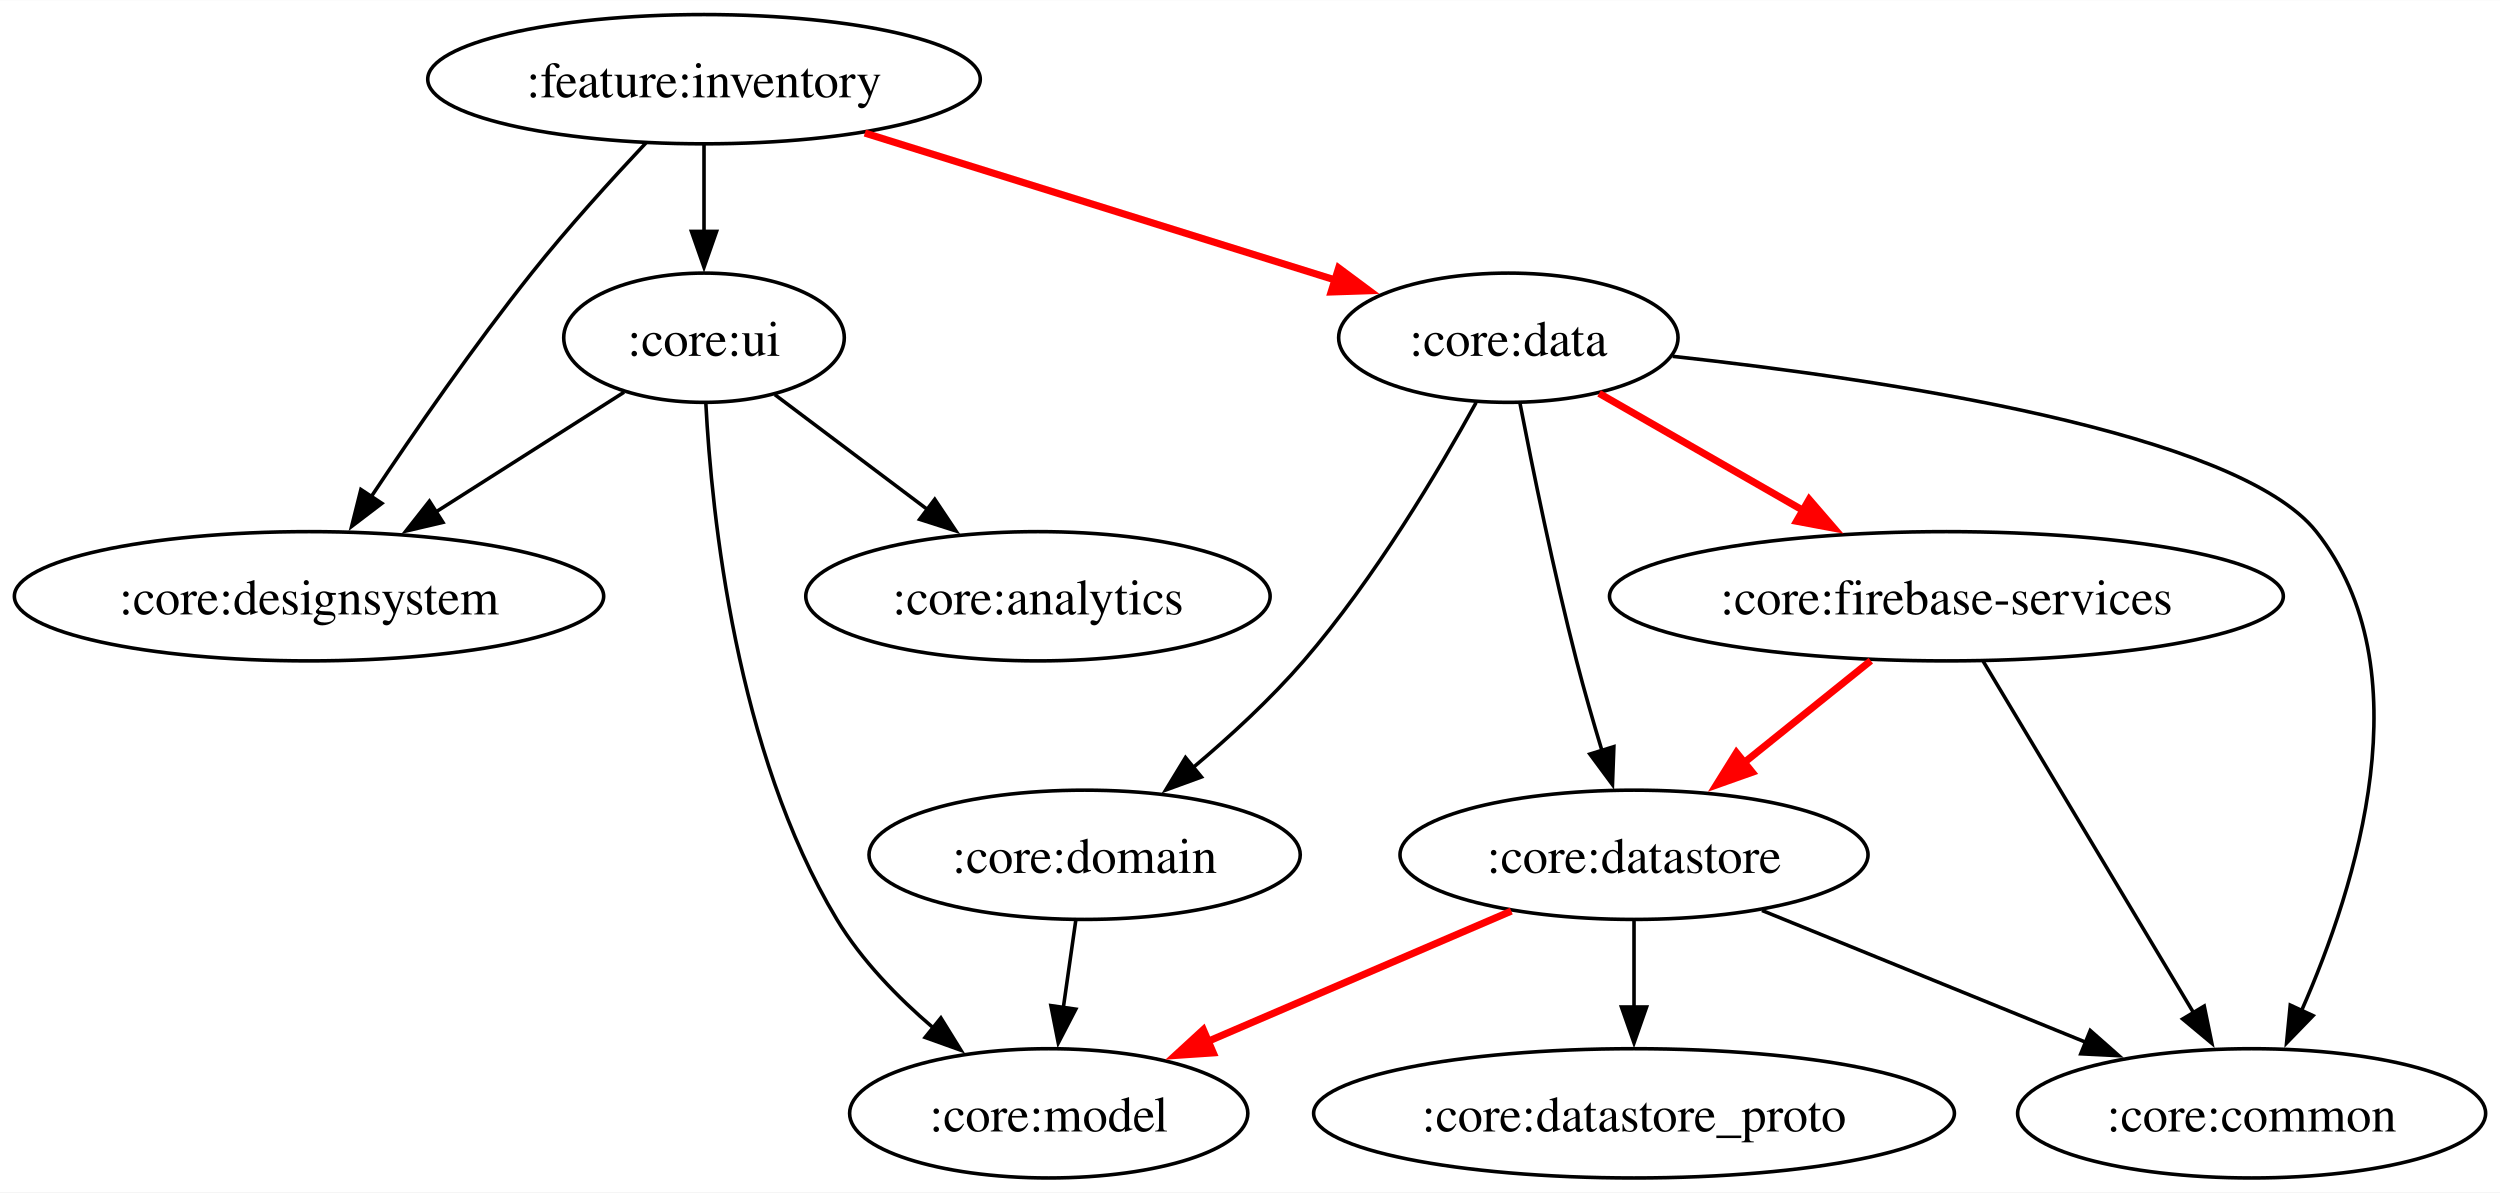
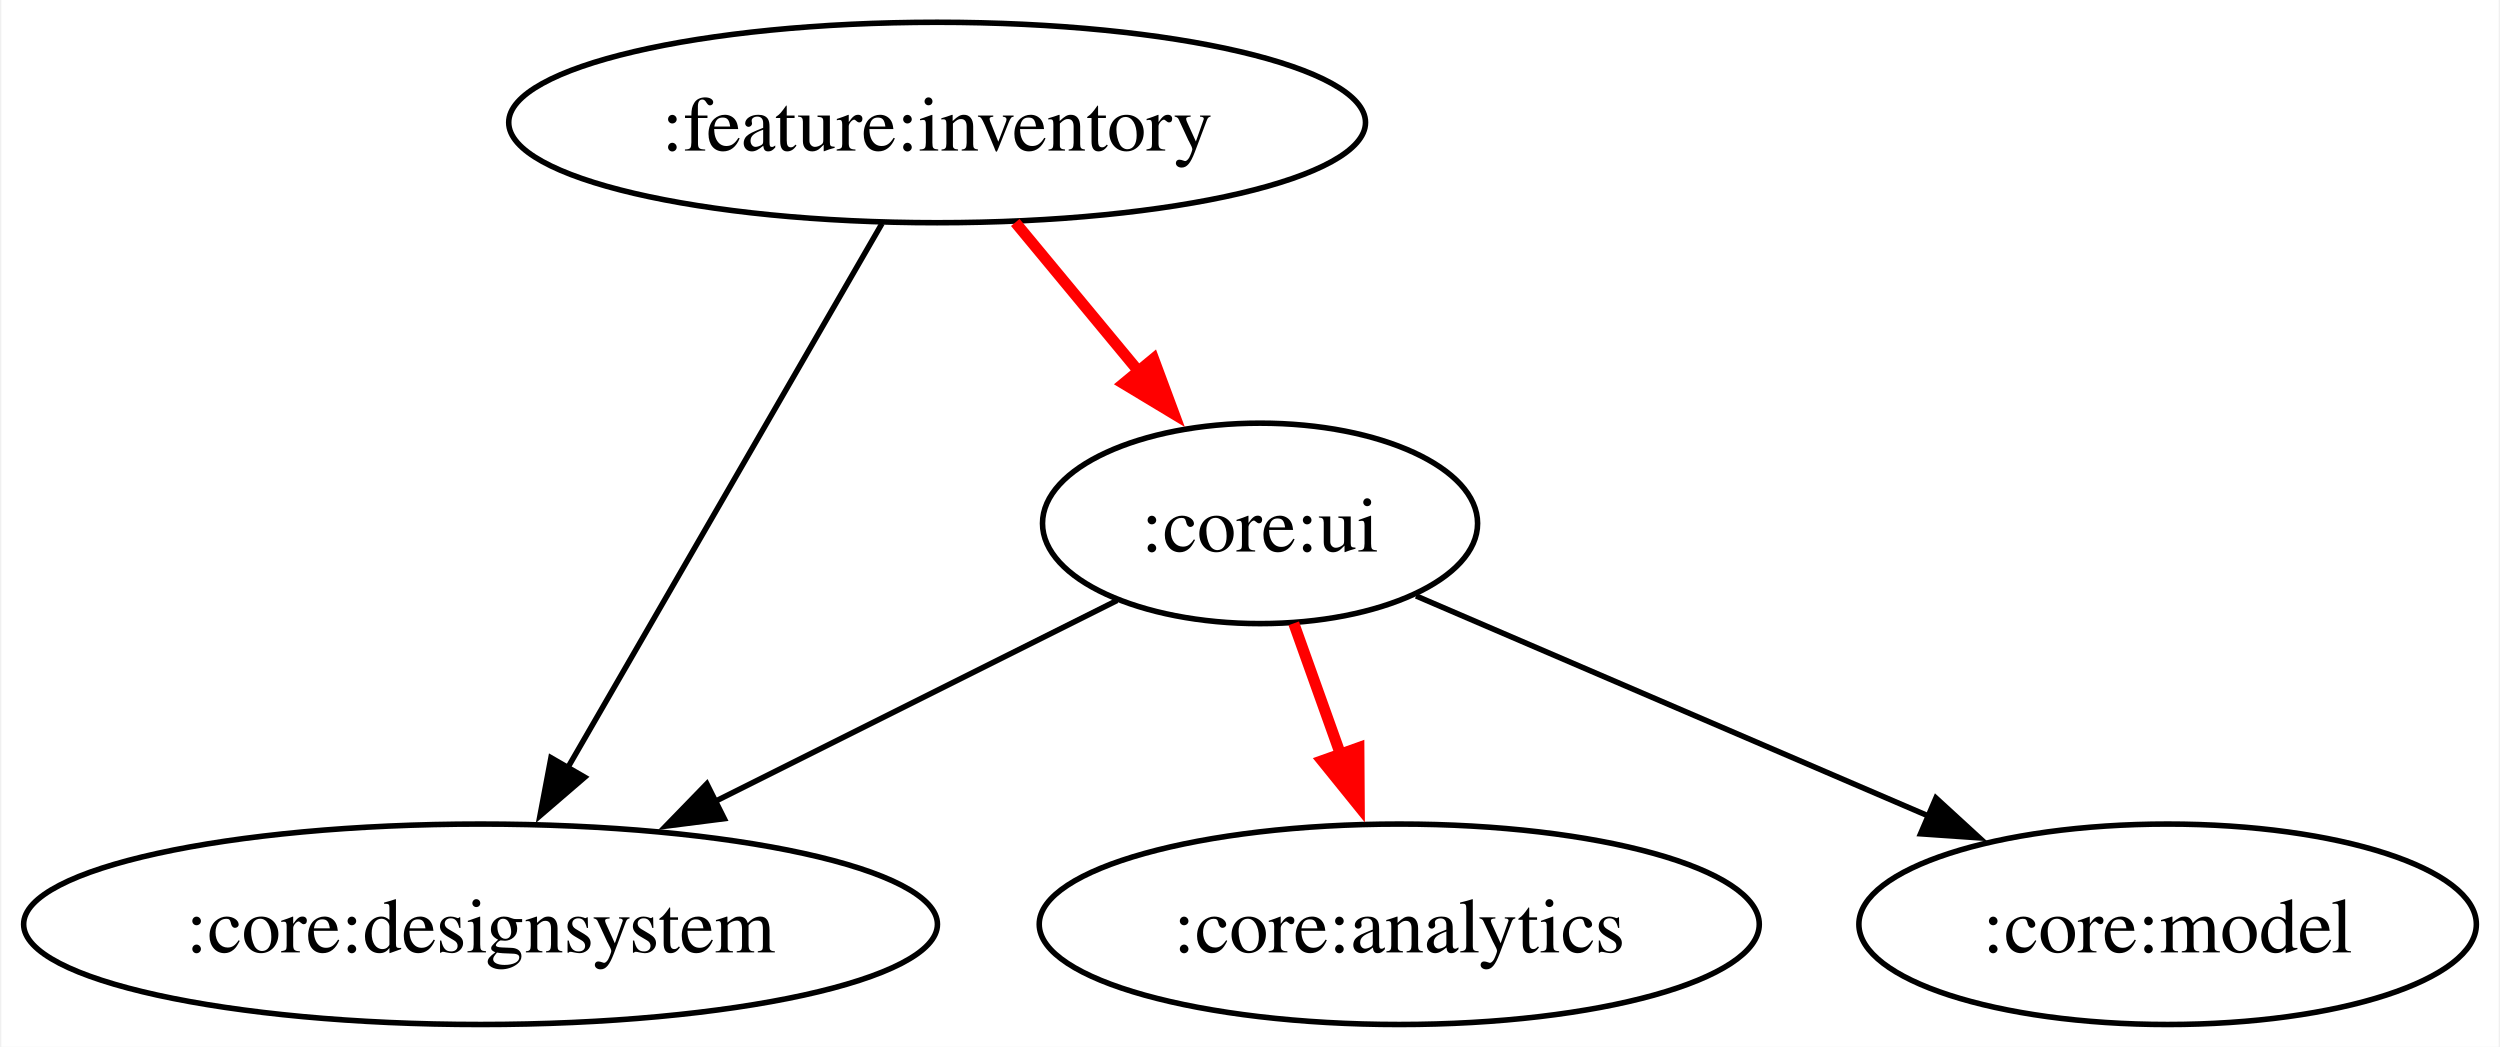
- <svg xmlns="http://www.w3.org/2000/svg" width="928" height="332pt" viewBox="0 0 696.23 332">
+ <svg xmlns="http://www.w3.org/2000/svg" width="449pt" height="188pt" viewBox="0 0 448.51 188">
  <g class="graph">
-     <path fill="#fff" d="M0 332V0h696.23v332H0z" />
-     <g class="node" transform="translate(4 328)">
-       <ellipse cx="192.06" cy="-306" fill="none" stroke="#000" rx="76.94" ry="18" />
-       <text x="192.06" y="-300.95" font-family="Times,serif" font-size="14" text-anchor="middle">:feature:inventory</text>
+     <path fill="#fff" d="M0 188V0h448.51v188H0z" />
+     <g class="node" transform="translate(4 184)">
+       <ellipse cx="164.06" cy="-162" fill="none" stroke="#000" rx="76.94" ry="18" />
+       <text x="164.06" y="-156.95" font-family="Times,serif" font-size="14" text-anchor="middle">:feature:inventory</text>
    </g>
-     <g class="node" transform="translate(4 328)">
-       <ellipse cx="192.06" cy="-234" fill="none" stroke="#000" rx="39.07" ry="18" />
-       <text x="192.06" y="-228.95" font-family="Times,serif" font-size="14" text-anchor="middle">:core:ui</text>
+     <g class="node" transform="translate(4 184)">
+       <ellipse cx="222.06" cy="-90" fill="none" stroke="#000" rx="39.07" ry="18" />
+       <text x="222.06" y="-84.95" font-family="Times,serif" font-size="14" text-anchor="middle">:core:ui</text>
+     </g>
+     <g stroke="red" stroke-width="2" class="edge">
+       <path fill="none" d="M182.1 39.95c6.94 8.37 15.45 18.65 23.13 27.92" />
+       <path fill="red" d="m206.93 64.43 3.69 9.93-9.08-5.47 5.39-4.46z" />
+     </g>
+     <g class="node" transform="translate(4 184)">
+       <ellipse cx="82.06" cy="-18" fill="none" stroke="#000" rx="82.06" ry="18" />
+       <text x="82.06" y="-12.95" font-family="Times,serif" font-size="14" text-anchor="middle">:core:designsystem</text>
    </g>
    <g stroke="#000" class="edge">
-       <path fill="none" d="M196.06 40.3v24.16" />
-       <path d="m199.56 64.38-3.5 10-3.5-10h7z" />
-     </g>
-     <g class="node" transform="translate(4 328)">
-       <ellipse cx="82.06" cy="-162" fill="none" stroke="#000" rx="82.06" ry="18" />
-       <text x="82.06" y="-156.95" font-family="Times,serif" font-size="14" text-anchor="middle">:core:designsystem</text>
+       <path fill="none" d="M158.17 40.13c-14.04 24.31-39.88 69.05-56.51 97.86" />
+       <path d="m104.77 139.59-8.03 6.91 1.97-10.41 6.06 3.5z" />
    </g>
    <g stroke="#000" class="edge">
-       <path fill="none" d="M179.93 39.7c-9.6 10.2-21.82 23.67-31.87 36.3-16.05 20.17-32.67 44.22-44.65 62.23" />
-       <path d="m106.35 140.12-8.42 6.42 2.58-10.27 5.84 3.85z" />
+       <path fill="none" d="M200.38 107.84c-20.21 10.11-48.81 24.4-72.34 36.17" />
+       <path d="m129.83 147.03-10.51 1.34 7.38-7.6 3.13 6.26z" />
    </g>
-     <g class="node" transform="translate(4 328)">
-       <ellipse cx="416.06" cy="-234" fill="none" stroke="#000" rx="47.26" ry="18" />
-       <text x="416.06" y="-228.95" font-family="Times,serif" font-size="14" text-anchor="middle">:core:data</text>
+     <g class="node" transform="translate(4 184)">
+       <ellipse cx="247.06" cy="-18" fill="none" stroke="#000" rx="64.66" ry="18" />
+       <text x="247.06" y="-12.95" font-family="Times,serif" font-size="14" text-anchor="middle">:core:analytics</text>
    </g>
    <g stroke="red" stroke-width="2" class="edge">
-       <path fill="none" d="M240.85 37c38.43 12.01 93.61 29.25 132.57 41.42" />
-       <path fill="red" d="m372.81 74.57 8.5 6.32-10.59.36 2.09-6.68z" />
+       <path fill="none" d="M232.11 111.95c2.69 7.53 5.94 16.61 8.97 25.11" />
+       <path fill="red" d="m243.8 134.28.07 10.59-6.66-8.24 6.59-2.35z" />
+     </g>
+     <g class="node" transform="translate(4 184)">
+       <ellipse cx="385.06" cy="-18" fill="none" stroke="#000" rx="55.45" ry="18" />
+       <text x="385.06" y="-12.95" font-family="Times,serif" font-size="14" text-anchor="middle">:core:model</text>
    </g>
    <g stroke="#000" class="edge">
-       <path fill="none" d="M173.8 109.17c-15.15 9.64-35.51 22.59-52.8 33.6" />
-       <path d="m123.35 145.42-10.31 2.41 6.55-8.32 3.76 5.91z" />
-     </g>
-     <g class="node" transform="translate(4 328)">
-       <ellipse cx="285.06" cy="-162" fill="none" stroke="#000" rx="64.66" ry="18" />
-       <text x="285.06" y="-156.95" font-family="Times,serif" font-size="14" text-anchor="middle">:core:analytics</text>
-     </g>
-     <g stroke="#000" class="edge">
-       <path fill="none" d="M215.78 109.85c12.42 9.34 28.71 21.61 42.78 32.19" />
-       <path d="m260.32 138.99 5.89 8.81-10.1-3.22 4.21-5.59z" />
-     </g>
-     <g class="node" transform="translate(4 328)">
-       <ellipse cx="288.06" cy="-18" fill="none" stroke="#000" rx="55.45" ry="18" />
-       <text x="288.06" y="-12.95" font-family="Times,serif" font-size="14" text-anchor="middle">:core:model</text>
-     </g>
-     <g stroke="#000" class="edge">
-       <path fill="none" d="M196.57 112.28c1.62 30.96 8.38 97.04 36.49 143.72 6.85 11.38 16.92 21.71 26.8 30.16" />
-       <path d="m262.03 283.42 5.58 9.01-9.97-3.57 4.39-5.44z" />
-     </g>
-     <g class="node" transform="translate(4 328)">
-       <ellipse cx="298.06" cy="-90" fill="none" stroke="#000" rx="60.05" ry="18" />
-       <text x="298.06" y="-84.95" font-family="Times,serif" font-size="14" text-anchor="middle">:core:domain</text>
-     </g>
-     <g stroke="#000" class="edge">
-       <path fill="none" d="M411.08 112.06c-10.27 18.68-28.23 49.03-48.02 71.94-9.15 10.59-20.43 20.98-30.8 29.71" />
-       <path d="m334.59 216.33-9.95 3.63 5.51-9.05 4.44 5.42z" />
-     </g>
-     <g class="node" transform="translate(4 328)">
-       <ellipse cx="623.06" cy="-18" fill="none" stroke="#000" rx="65.17" ry="18" />
-       <text x="623.06" y="-12.95" font-family="Times,serif" font-size="14" text-anchor="middle">:core:common</text>
-     </g>
-     <g stroke="#000" class="edge">
-       <path fill="none" d="M465.82 99.18c59.19 6.46 157.32 21.13 179.24 48.82 30.25 38.2 11.31 98.44-4.09 133.38" />
-       <path d="m644.17 282.8-7.38 7.61 1.03-10.55 6.35 2.94z" />
-     </g>
-     <g class="node" transform="translate(4 328)">
-       <ellipse cx="451.06" cy="-90" fill="none" stroke="#000" rx="65.17" ry="18" />
-       <text x="451.06" y="-84.95" font-family="Times,serif" font-size="14" text-anchor="middle">:core:datastore</text>
-     </g>
-     <g stroke="#000" class="edge">
-       <path fill="none" d="M423.28 112.16c3.49 18 9.4 47.05 15.78 71.84 2.12 8.22 4.68 17.09 7.12 25.16" />
-       <path d="m449.45 207.88-.39 10.59-6.3-8.52 6.69-2.07z" />
-     </g>
-     <g class="node" transform="translate(4 328)">
-       <ellipse cx="538.06" cy="-162" fill="none" stroke="#000" rx="93.83" ry="18" />
-       <text x="538.06" y="-156.95" font-family="Times,serif" font-size="14" text-anchor="middle">:core:firebase-services</text>
-     </g>
-     <g stroke="red" stroke-width="2" class="edge">
-       <path fill="none" d="M445.34 109.5c16.8 9.64 39.18 22.49 58.19 33.39" />
-       <path fill="red" d="m503.84 139.03 6.93 8.02-10.42-1.95 3.49-6.07z" />
-     </g>
-     <g stroke="#000" class="edge">
-       <path fill="none" d="M299.59 256.3c-1.06 7.38-2.31 16.18-3.49 24.45" />
-       <path d="m299.6 280.99-4.88 9.41-2.05-10.4 6.93.99z" />
-     </g>
-     <g stroke="red" stroke-width="2" class="edge">
-       <path fill="none" d="M420.89 253.67c-25.05 10.76-59.24 25.44-86.1 36.98" />
-       <path fill="red" d="m337.87 293.14-10.57.73 7.81-7.17 2.76 6.44z" />
-     </g>
-     <g stroke="#000" class="edge">
-       <path fill="none" d="M490.7 253.5c26.17 10.66 61.96 25.22 90.3 36.76" />
-       <path d="m582.12 286.93 7.95 7.01-10.59-.52 2.64-6.49z" />
-     </g>
-     <g class="node" transform="translate(4 328)">
-       <ellipse cx="451.06" cy="-18" fill="none" stroke="#000" rx="89.23" ry="18" />
-       <text x="451.06" y="-12.95" font-family="Times,serif" font-size="14" text-anchor="middle">:core:datastore_proto</text>
-     </g>
-     <g stroke="#000" class="edge">
-       <path fill="none" d="M455.06 256.3v24.16" />
-       <path d="m458.56 280.38-3.5 10-3.5-10h7z" />
-     </g>
-     <g stroke="#000" class="edge">
-       <path fill="none" d="M552.31 184.13c14.55 24.31 41.34 69.05 58.58 97.86" />
-       <path d="m613.86 280.13 2.13 10.38-8.14-6.78 6.01-3.6z" />
-     </g>
-     <g stroke="red" stroke-width="2" class="edge">
-       <path fill="none" d="M521 183.95c-10.98 8.83-24.59 19.78-36.58 29.43" />
-       <path fill="red" d="m487.97 215.01-9.99 3.54 5.6-8.99 4.39 5.45z" />
+       <path fill="none" d="M254.08 107.03c25.37 10.9 63.13 27.11 92.27 39.63" />
+       <path d="m347.45 143.32 7.81 7.16-10.57-.73 2.76-6.43z" />
    </g>
  </g>
</svg>
